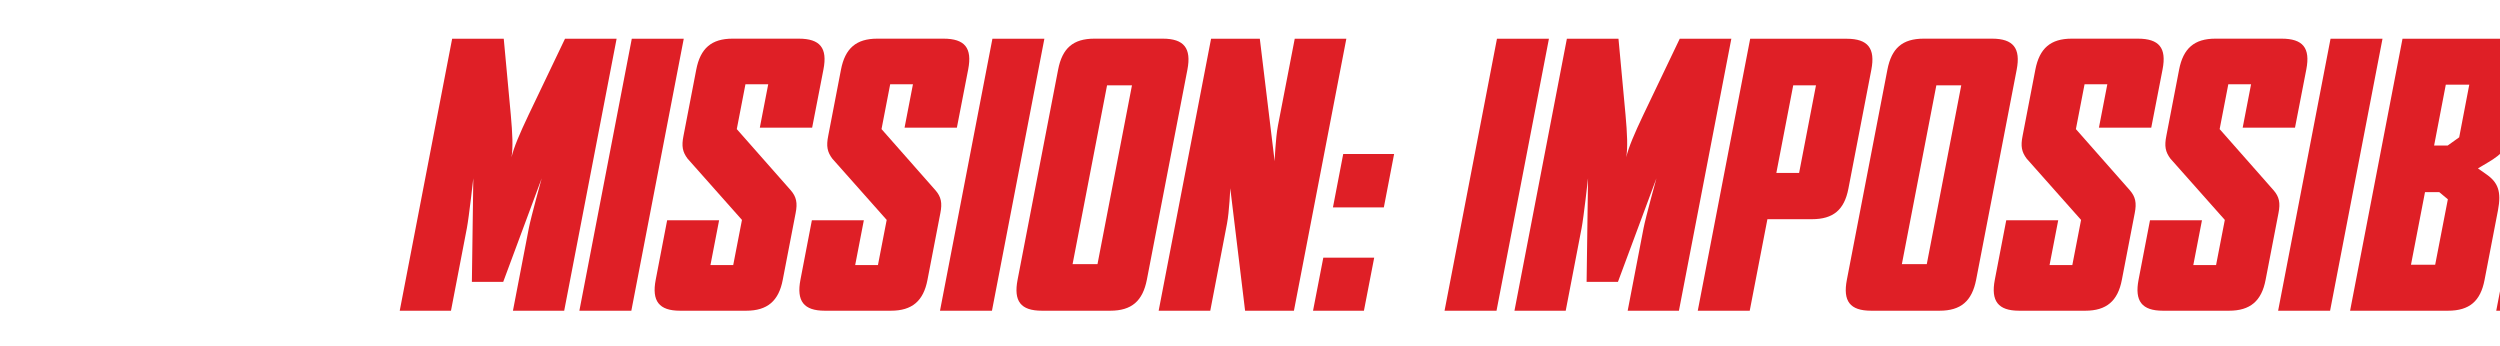
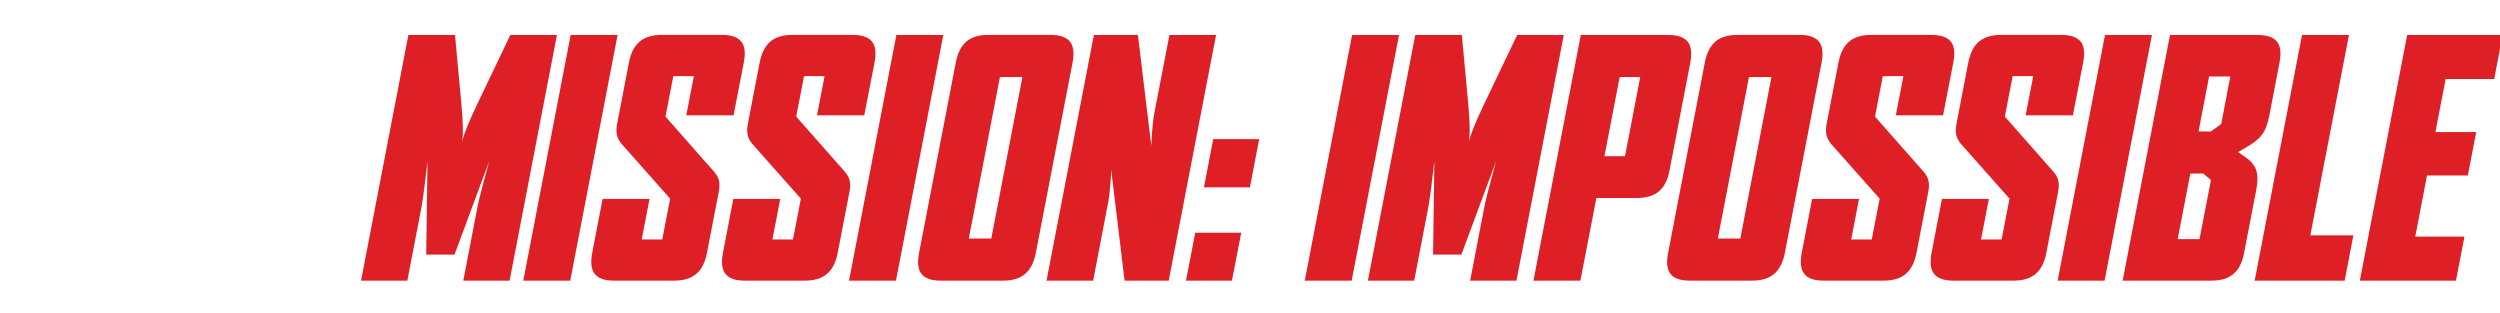
- <svg xmlns="http://www.w3.org/2000/svg" version="1.1" viewBox="-400 0 2800 387.3" xml:space="preserve">
+ <svg xmlns="http://www.w3.org/2000/svg" version="1.1" viewBox="-400 0 3100 387.3" xml:space="preserve">
  <g fill="#DF1F26">
    <path id="letter_m" d="M174.5,348l17.8-92.5c2.3-12,14.4-55.8,14.4-55.8l-43.1,116h-35.1l1.6-116c0,0-4.9,43.9-7.2,55.8L105.1,348H47.7l58.7-304.6h57.8l7.9,85.3c1.9,21.1,2.6,36.3,0.8,47.4c2.6-11.2,9.1-26.3,19.1-47.4l40.8-85.3h57.8L231.9,348H174.5z" />
    <path id="letter_i" d="M248.9,348l58.7-304.6h58.2L307.1,348H248.9z" />
    <path id="letter_s" d="M435.8,348h-74.2c-23.5,0-31.8-10.8-27.2-34.7l12.8-66.6h58.2l-9.7,50.2h25.5l9.8-50.6l-60.9-68.6c-5.7-7.6-6.9-14-4.6-25.5L379.8,78c4.6-23.9,17.1-34.7,40.6-34.7h74.2c23.9,0,32.3,10.4,27.7,34.3L509.6,143H451l9.4-48.6h-25.5l-9.7,50.2l60.5,68.6c6.2,7.2,7.7,14,5.4,25.5l-14.4,74.6C472.2,337.2,459.3,348,435.8,348z" />
    <use href="#letter_s" x="162.1" />
    <use href="#letter_i" x="403.9" />
    <path id="letter_o" d="M843.5,348h-76.6c-23.9,0-31.8-10.8-27.2-34.7L785.1,78c4.6-23.9,16.7-34.7,40.6-34.7h76.6c23.9,0,32.2,10.8,27.6,34.7l-45.4,235.2C879.8,337.2,867.4,348,843.5,348z M867.8,95.6h-27.9l-38.6,200.2h27.9L867.8,95.6z" />
    <path d="M994.5,348l-16.6-137.2c0,0-1,25.9-3.7,39.9L955.5,348h-57.8l58.7-304.6h54.6l16.6,137.2c0,0,1-25.9,3.7-39.9l18.8-97.3h57.8L1049.2,348H994.5z" />
    <path d="M1070.6,348l11.5-59.4h57l-11.5,59.4H1070.6z M1092.9,232.3l11.5-59.8h57l-11.5,59.8H1092.9z" />
    <use href="#letter_i" x="969" />
    <use href="#letter_m" x="1248.5" />
    <path d="M1629.3,245.5h-49.8L1559.7,348h-58.2l58.7-304.6h108.1c23.9,0,32.2,10.8,27.6,34.7l-25.7,133.2C1665.6,235.1,1653.2,245.5,1629.3,245.5z M1633.9,95.6h-25.5l-18.9,98.1h25.5L1633.9,95.6z" />
    <use href="#letter_o" x="928.8" />
    <use href="#letter_s" x="1499.8" />
    <use href="#letter_s" x="1660.8" />
    <use href="#letter_i" x="1902.6" />
    <path d="M2341.8,348h-109.7l58.7-304.6h108.5c23.9,0,31.8,10.8,27.2,34.7l-12.5,65c-4.2,21.5-10.8,29.1-27.9,39.1l-10.8,6.4l9.1,6.4c13.4,9.2,17.4,19.5,13.3,40.7l-15,77.8C2378.2,337.2,2365.8,348,2341.8,348z M2341.6,223.2l-9.6-8H2316l-15.7,81.3h27.1L2341.6,223.2z M2365.6,94.8h-26.3l-13.1,68.2h15.2l12.9-9.2L2365.6,94.8z" />
    <path d="M2395.8,348l58.7-304.6h58.2l-47.9,248.4h53.4l-10.8,56.2H2395.8z" />
    <path d="M2526.2,348l58.7-304.6h118.4L2692.8,98h-60.2l-12.7,65.8h50.6l-10.4,53.8h-50.6l-14.6,75.8h61l-10.5,54.6H2526.2z" />
  </g>
</svg>
